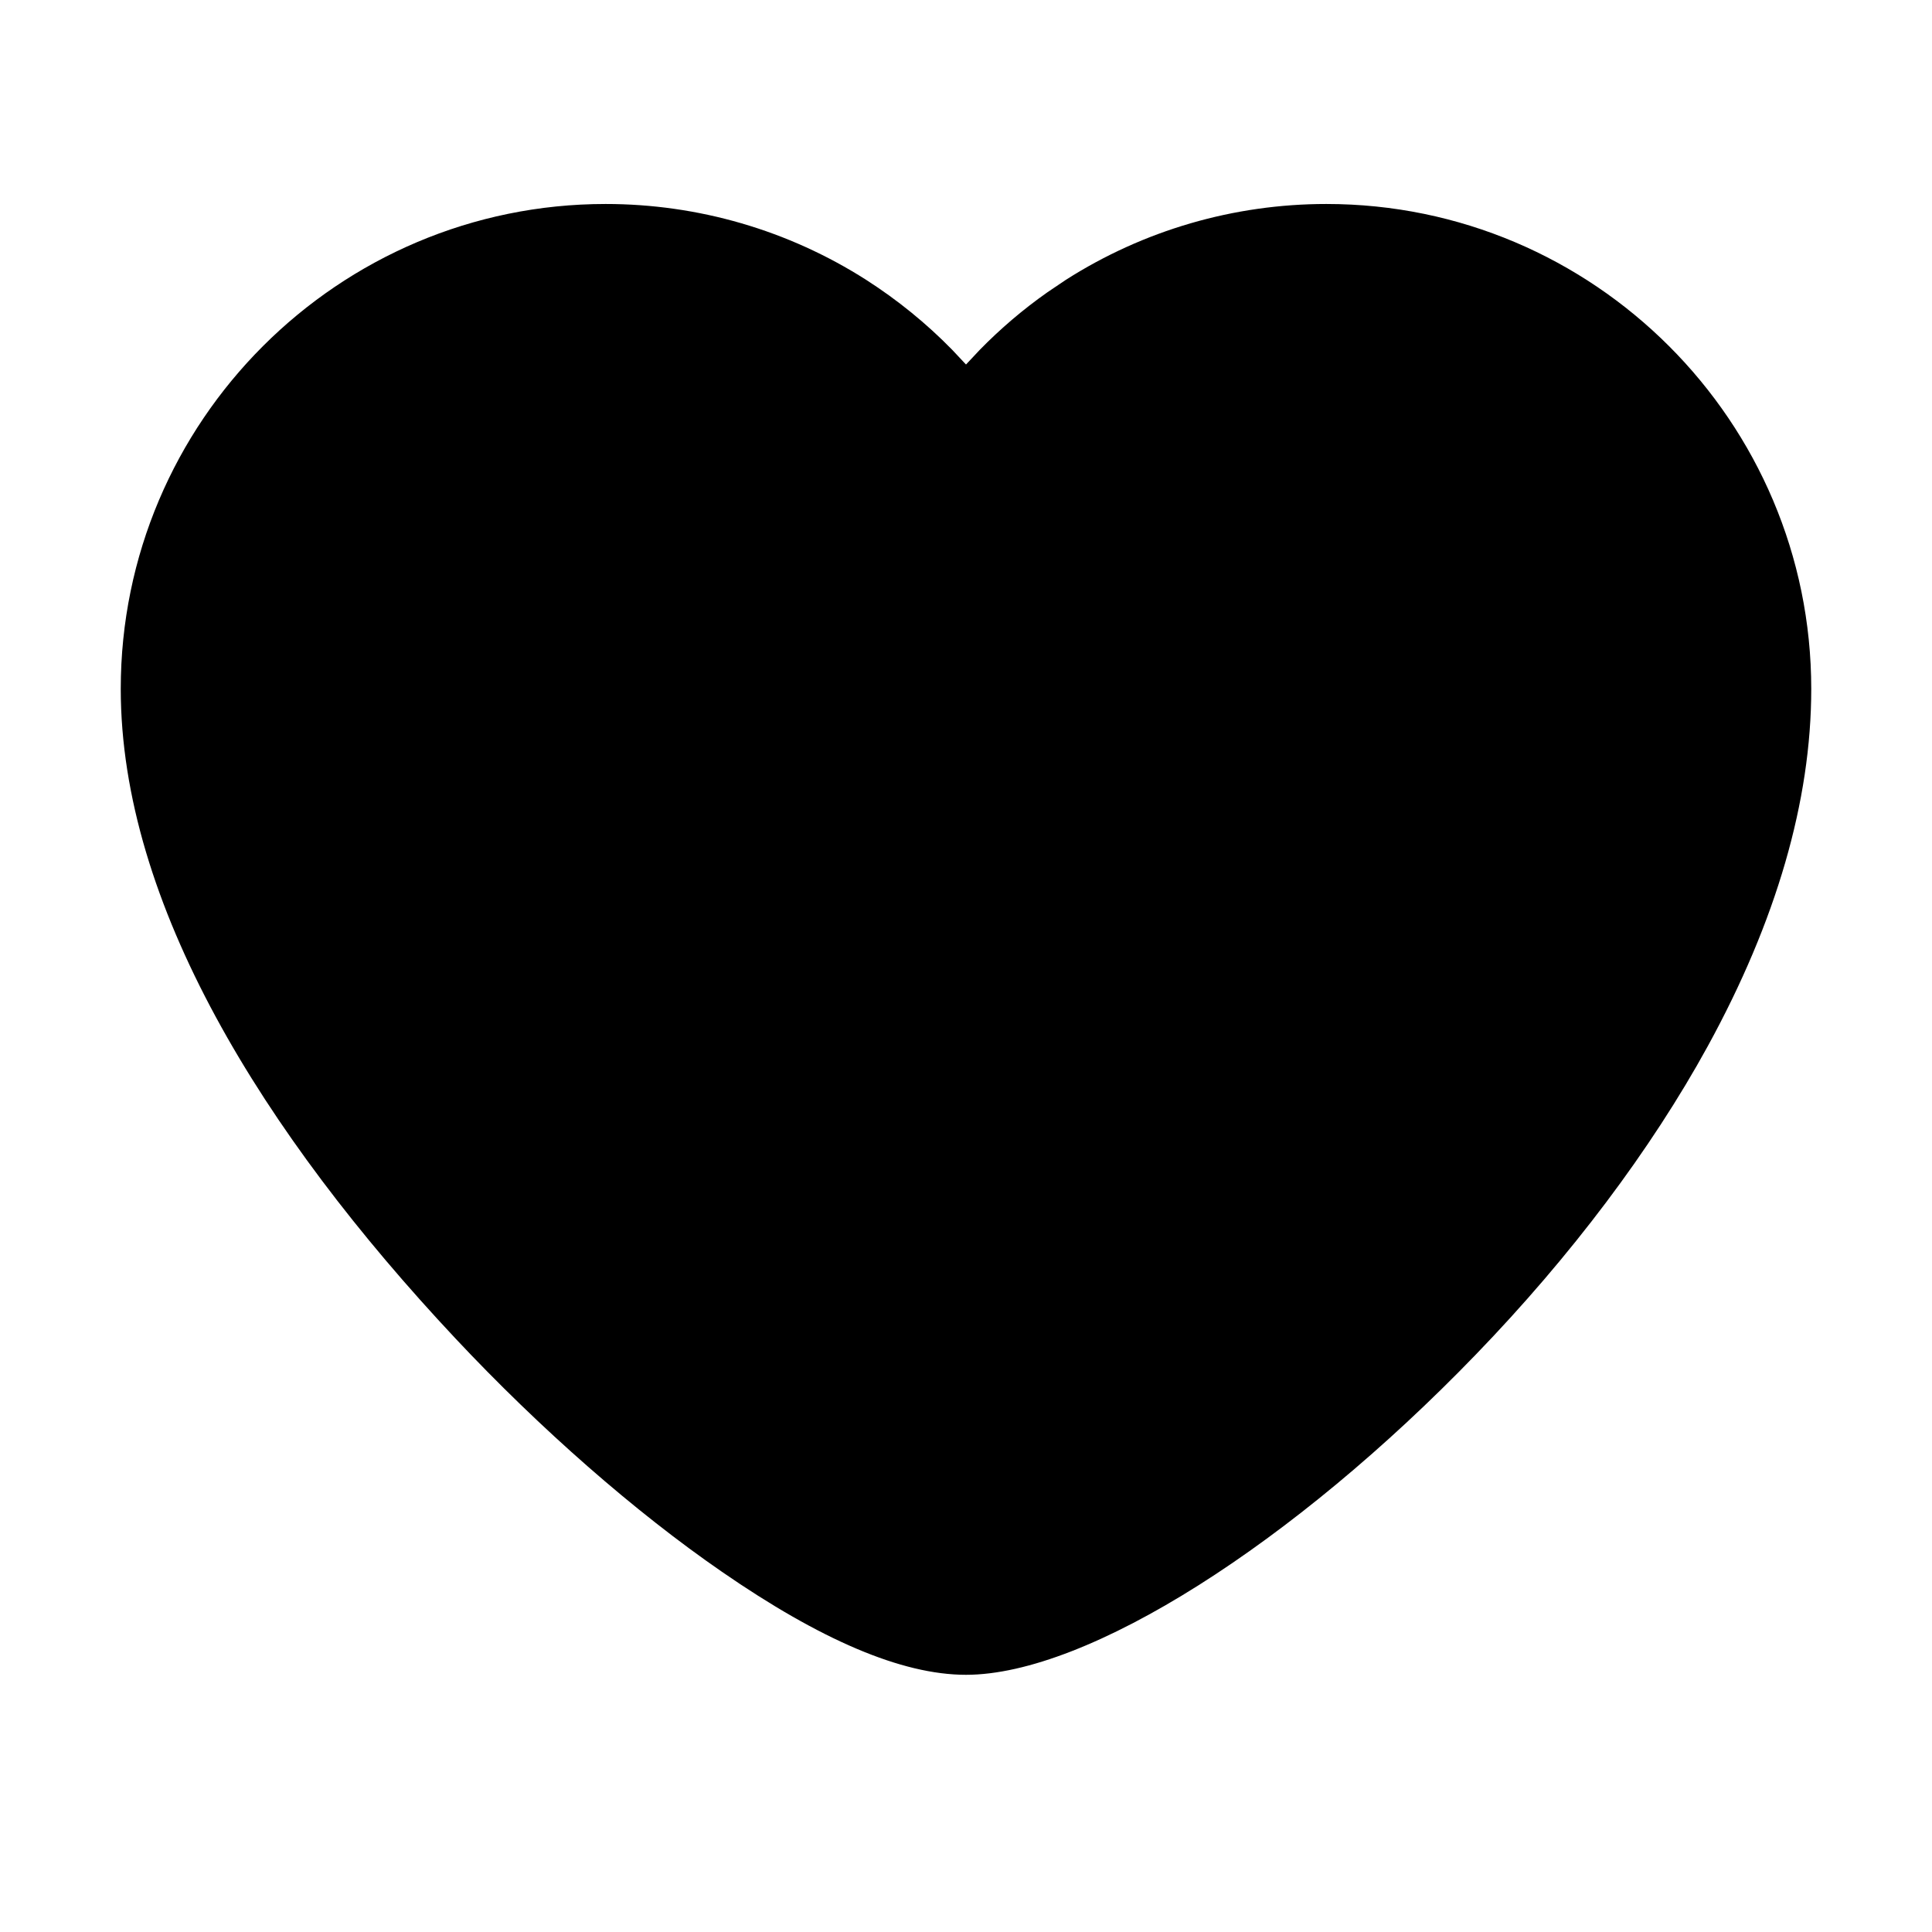
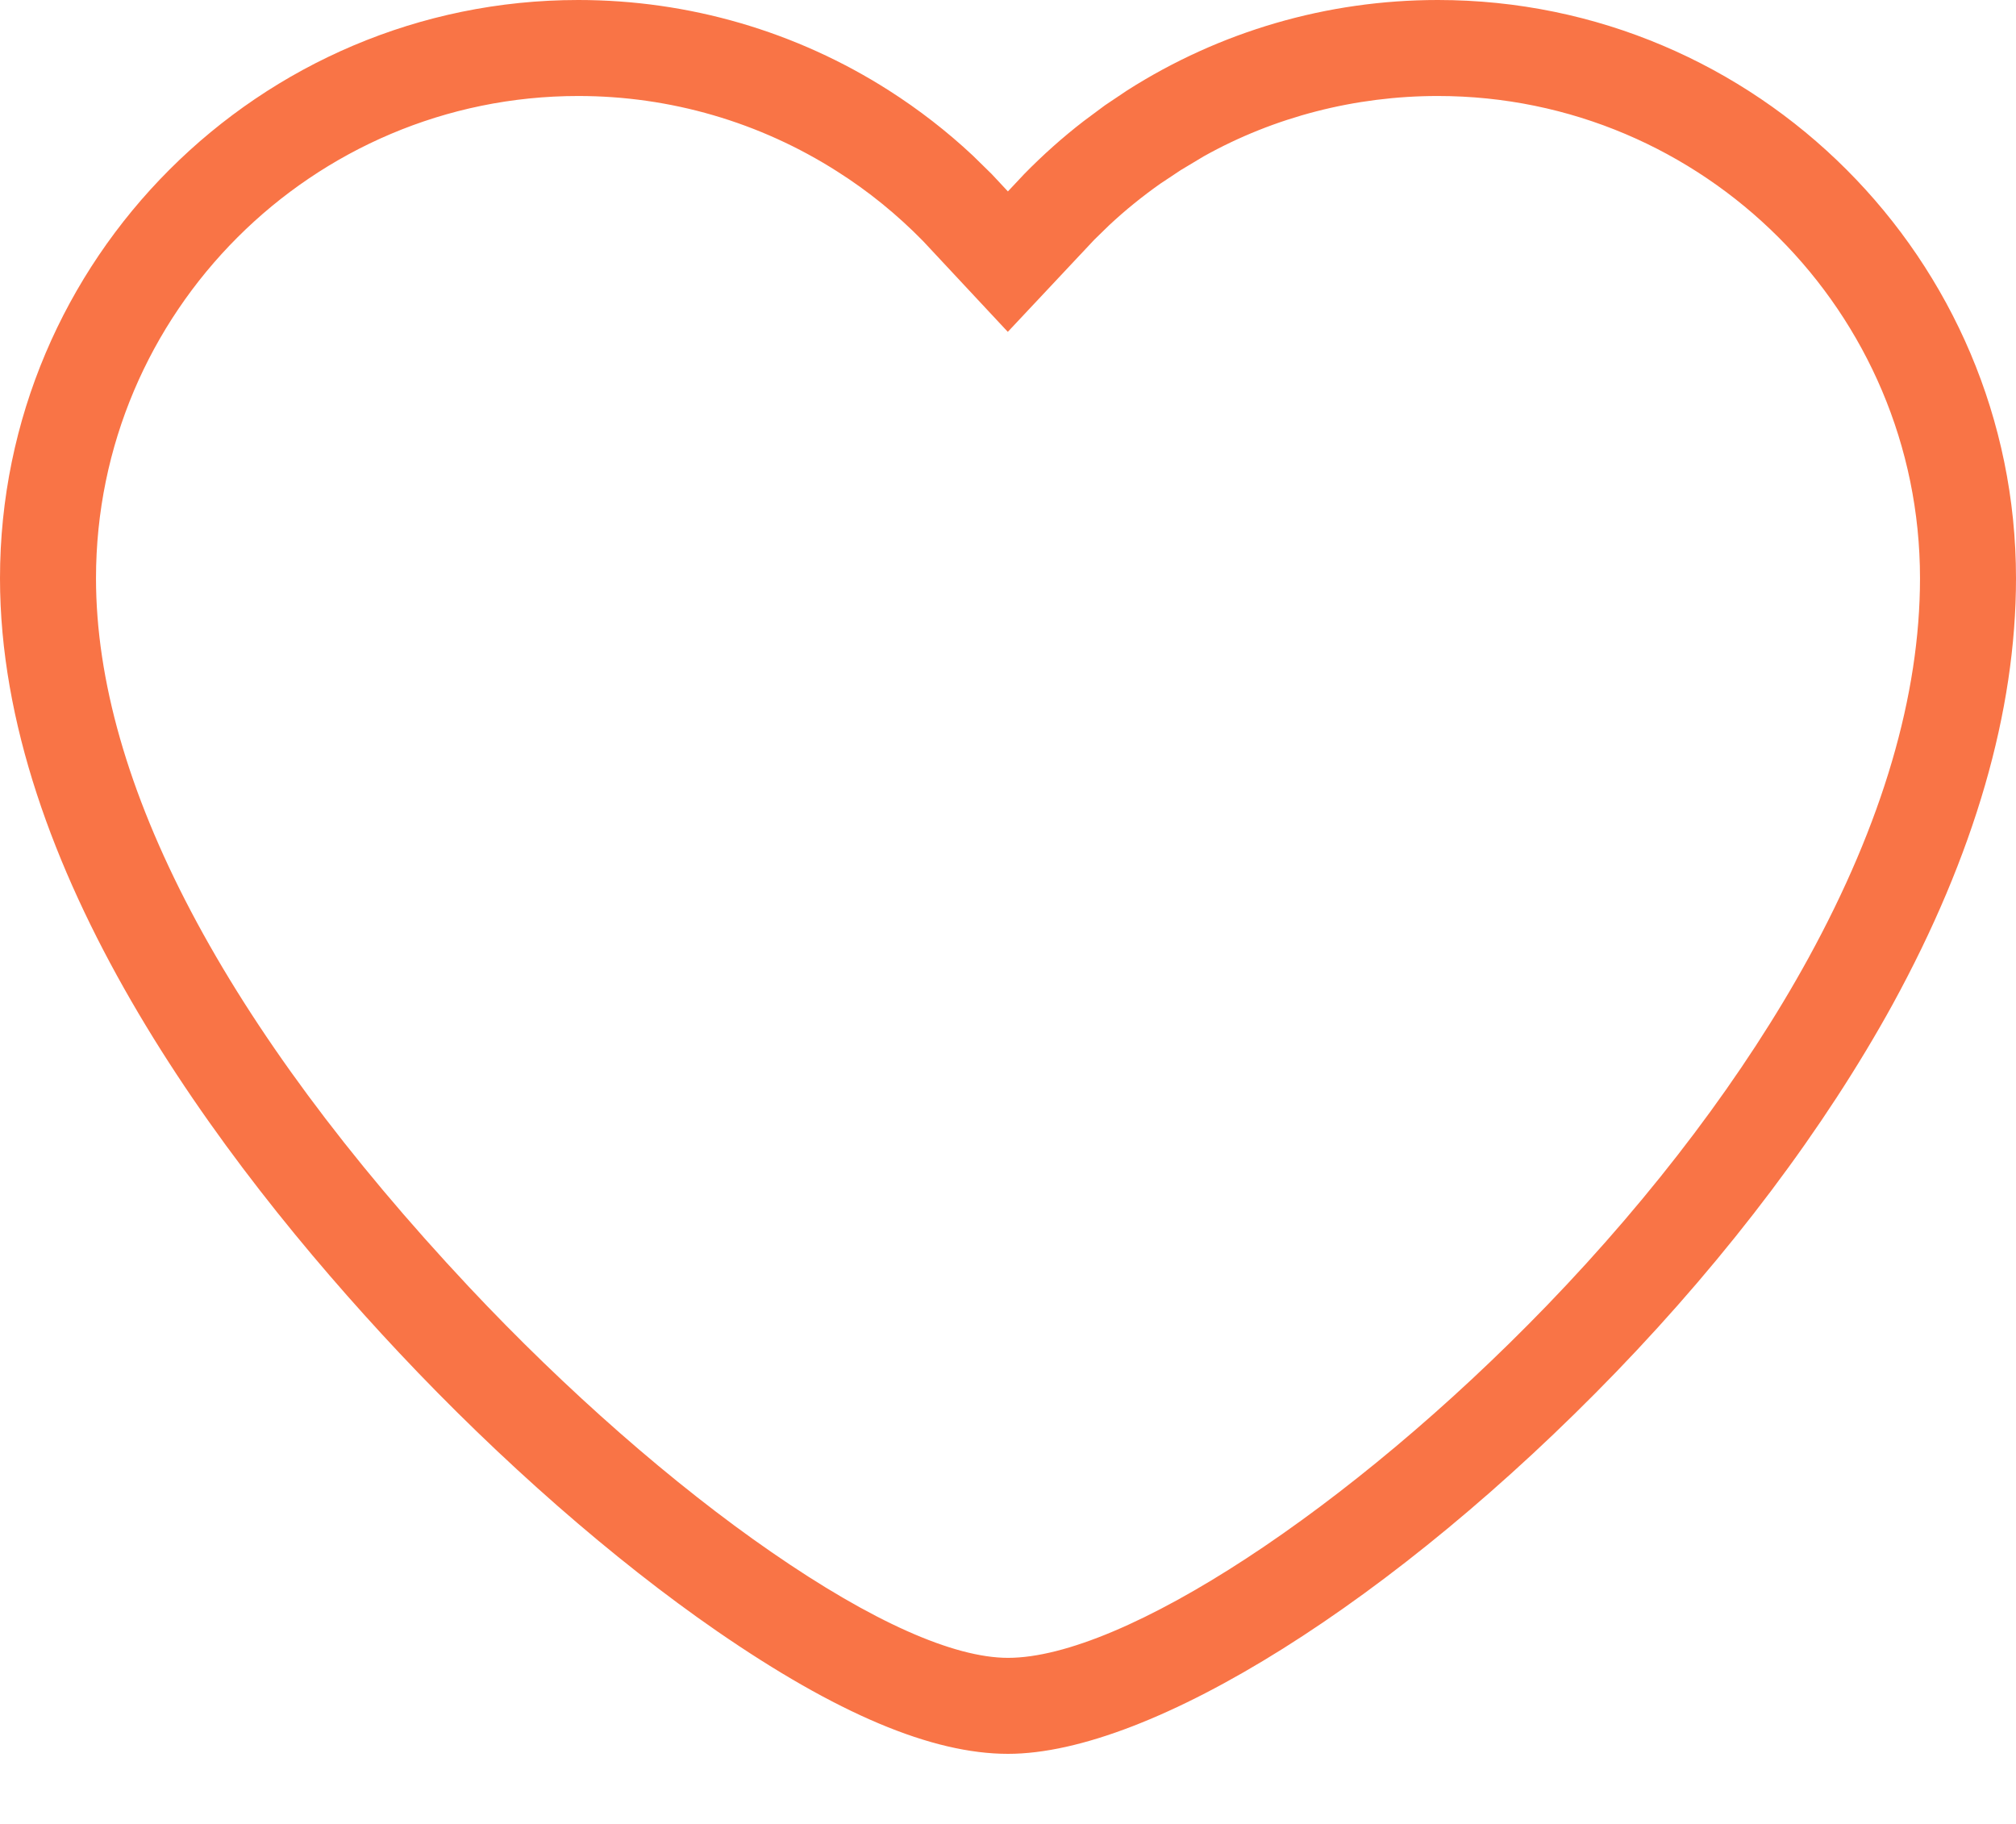
- <svg xmlns="http://www.w3.org/2000/svg" width="24px" height="24px" viewBox="0 0 24 24" version="1.1">
-   <g id="icons/favorites-active" stroke="none" stroke-width="1" fill="none" fill-rule="evenodd">
-     <path d="M16.477,2.534 C15.326,2.534 14.207,2.86 13.241,3.476 L13.011,3.631 C12.708,3.844 12.427,4.084 12.17,4.347 L12,4.528 L11.83,4.347 C11.509,4.018 11.149,3.726 10.759,3.476 C9.793,2.86 8.674,2.534 7.523,2.534 C4.202,2.534 1.5,5.236 1.5,8.557 C1.5,11.219 3.263,14.074 5.657,16.626 C6.712,17.751 7.887,18.78 8.969,19.526 C10.19,20.369 11.199,20.805 12,20.805 C13.513,20.805 16.071,19.17 18.332,16.828 C19.514,15.605 20.51,14.281 21.214,12.997 C22.065,11.444 22.5,9.951 22.5,8.558 C22.5,5.236 19.798,2.534 16.477,2.534 Z" id="Path" fill="#000000" />
-   </g>
+ <svg xmlns="http://www.w3.org/2000/svg" width="21" height="19" viewBox="0 0 21 19" fill="none">
+   <path fill-rule="evenodd" clip-rule="evenodd" d="M10.5 18.27C9.707 18.27 8.716 17.852 7.469 16.992C6.391 16.248 5.215 15.218 4.157 14.091C2.261 12.071 0 9.031 0 6.024C0 2.702 2.702 0 6.024 0C7.174 0 8.293 0.326 9.259 0.942C9.571 1.141 9.865 1.369 10.133 1.62L10.33 1.813L10.499 1.994L10.669 1.813C10.862 1.616 11.07 1.43 11.288 1.262L11.51 1.097L11.741 0.942C12.707 0.326 13.826 0 14.977 0C18.298 0 21 2.702 21 6.024C21 7.412 20.567 8.906 19.715 10.463C19.009 11.747 18.013 13.072 16.833 14.294C14.536 16.672 11.991 18.27 10.5 18.27ZM6.024 1C3.254 1 1 3.254 1 6.024C1 8.144 2.344 10.697 4.886 13.407C5.896 14.483 7.015 15.464 8.037 16.169C9.08 16.89 9.932 17.27 10.5 17.27C11.698 17.27 14.059 15.726 16.114 13.599C17.235 12.438 18.176 11.188 18.837 9.982C19.609 8.574 20 7.242 20 6.024C20 3.254 17.747 1 14.977 1C14.118 1 13.274 1.217 12.538 1.629L12.298 1.773L12.086 1.914C11.9 2.045 11.721 2.19 11.555 2.345L11.399 2.497L10.498 3.457L9.616 2.512C9.346 2.236 9.045 1.991 8.721 1.786C7.915 1.272 6.983 1 6.024 1Z" fill="#F97446" />
</svg>
